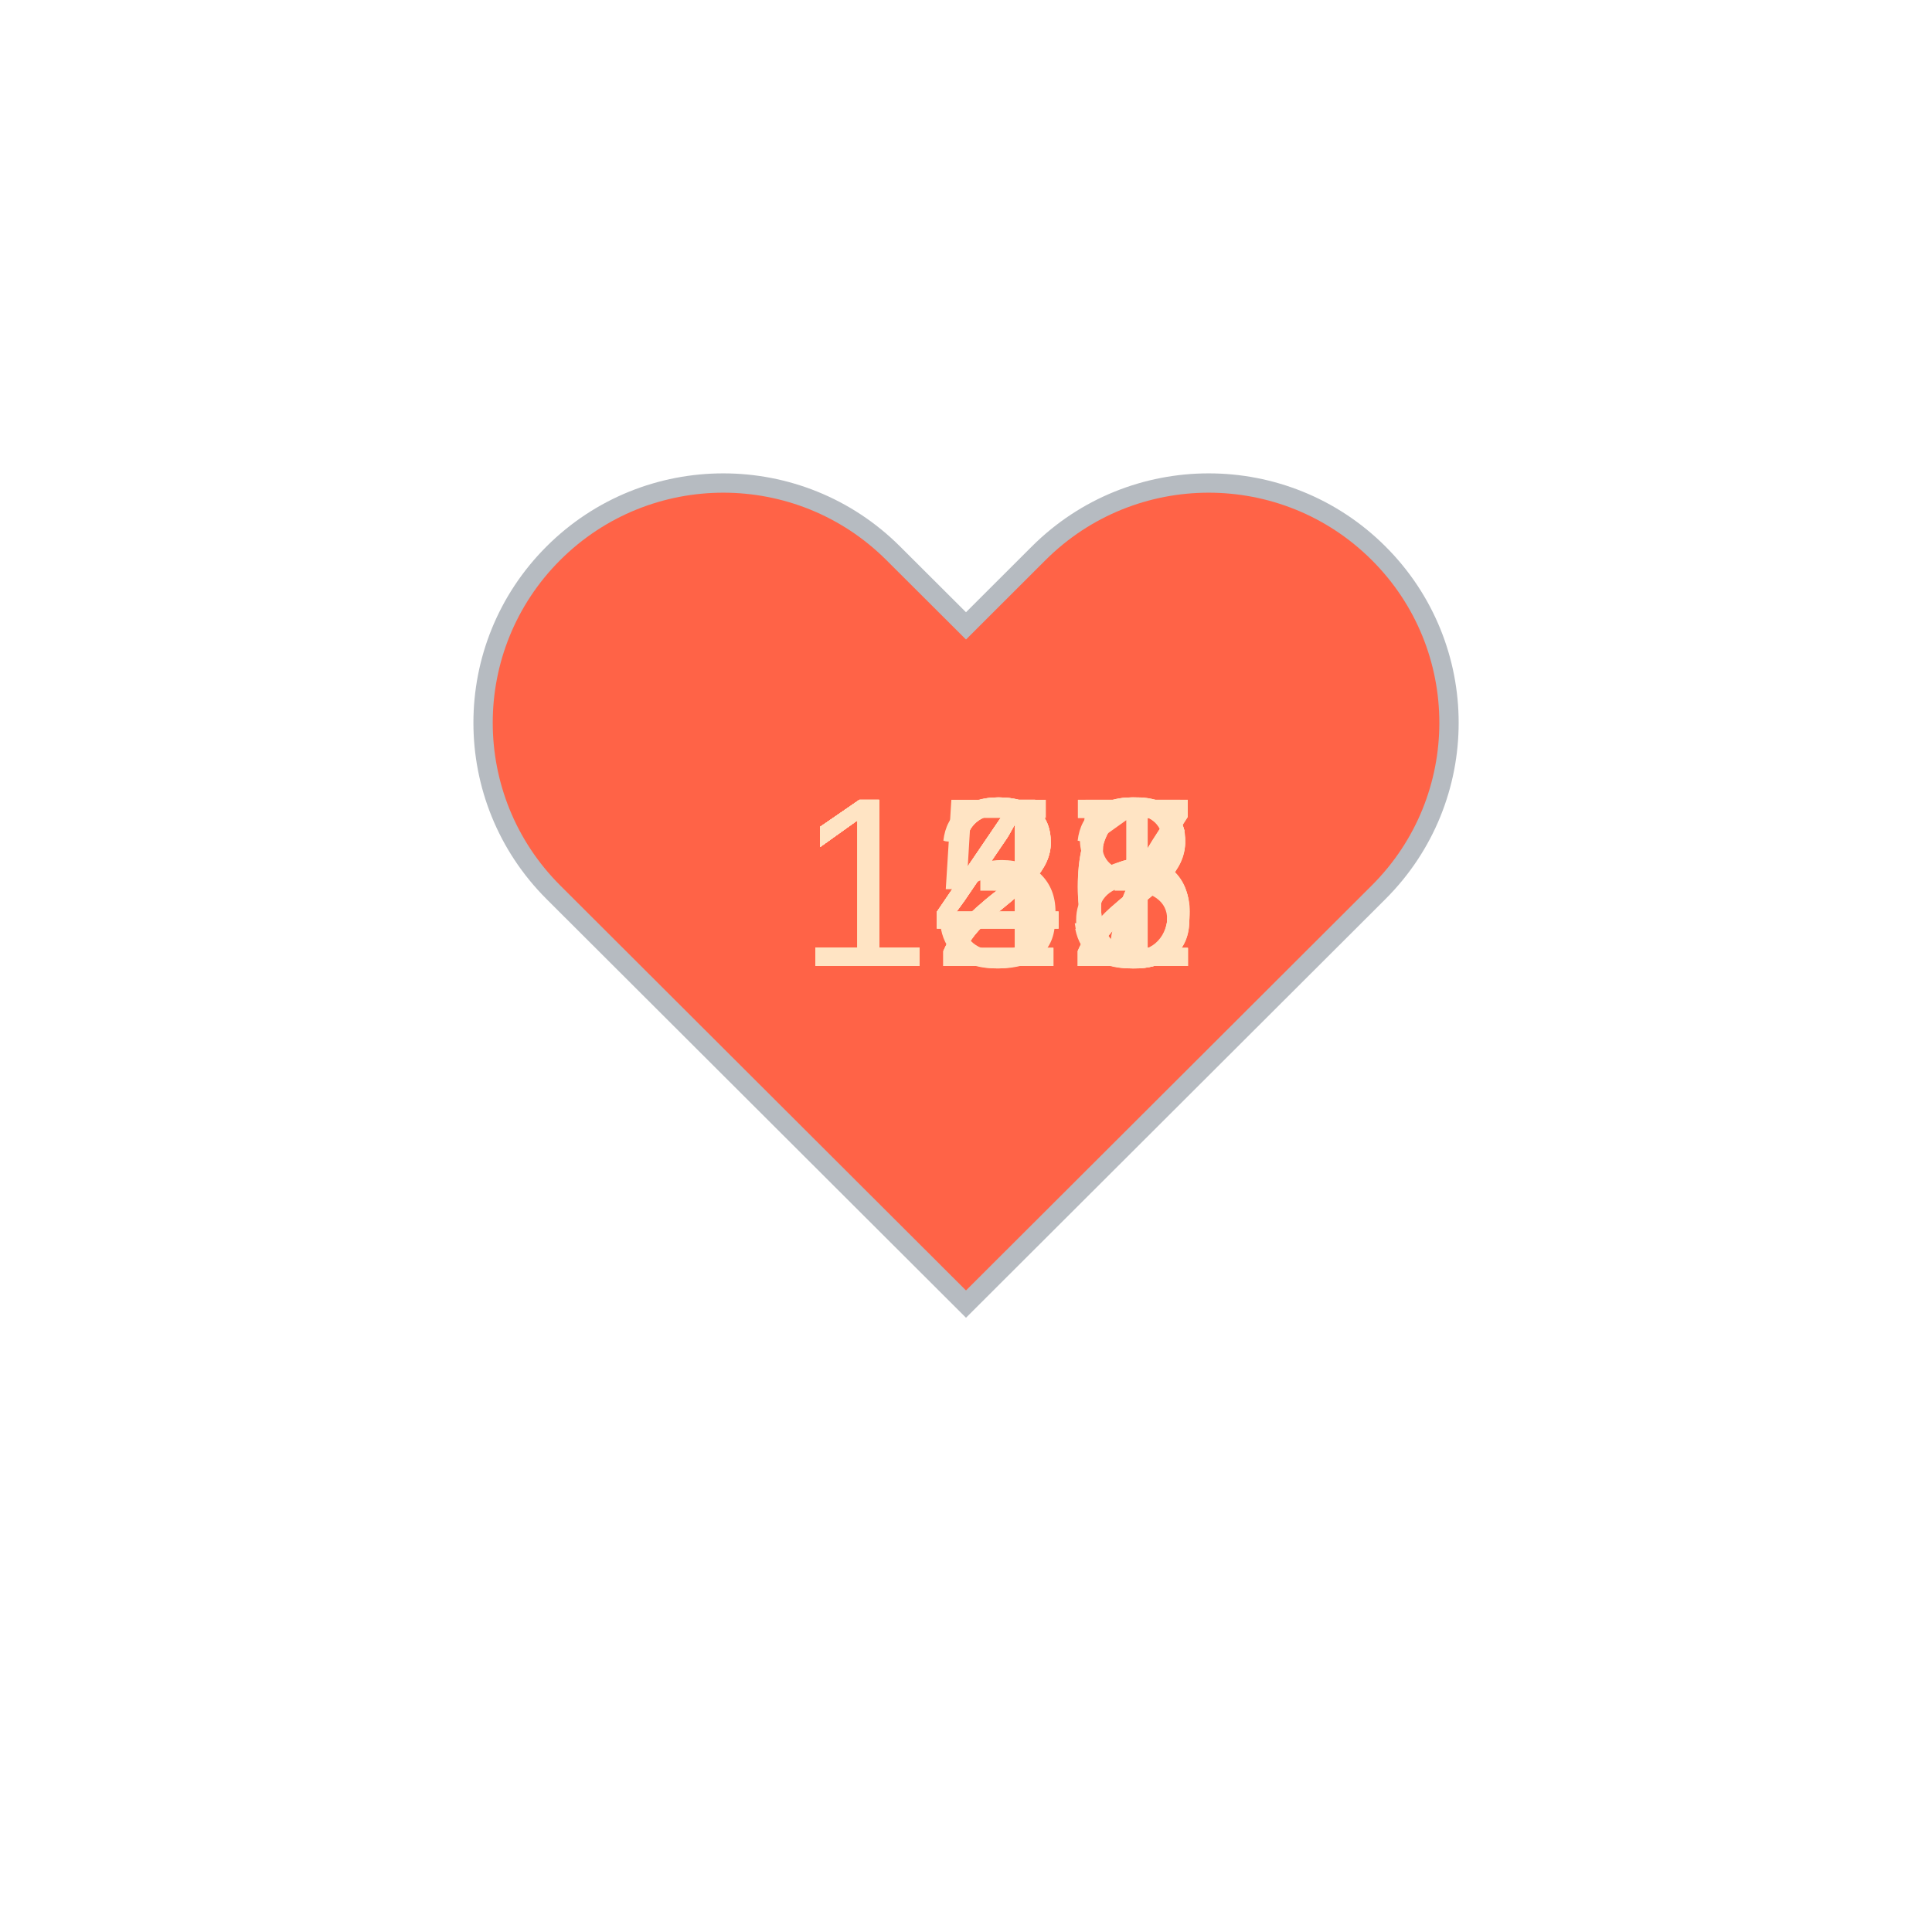
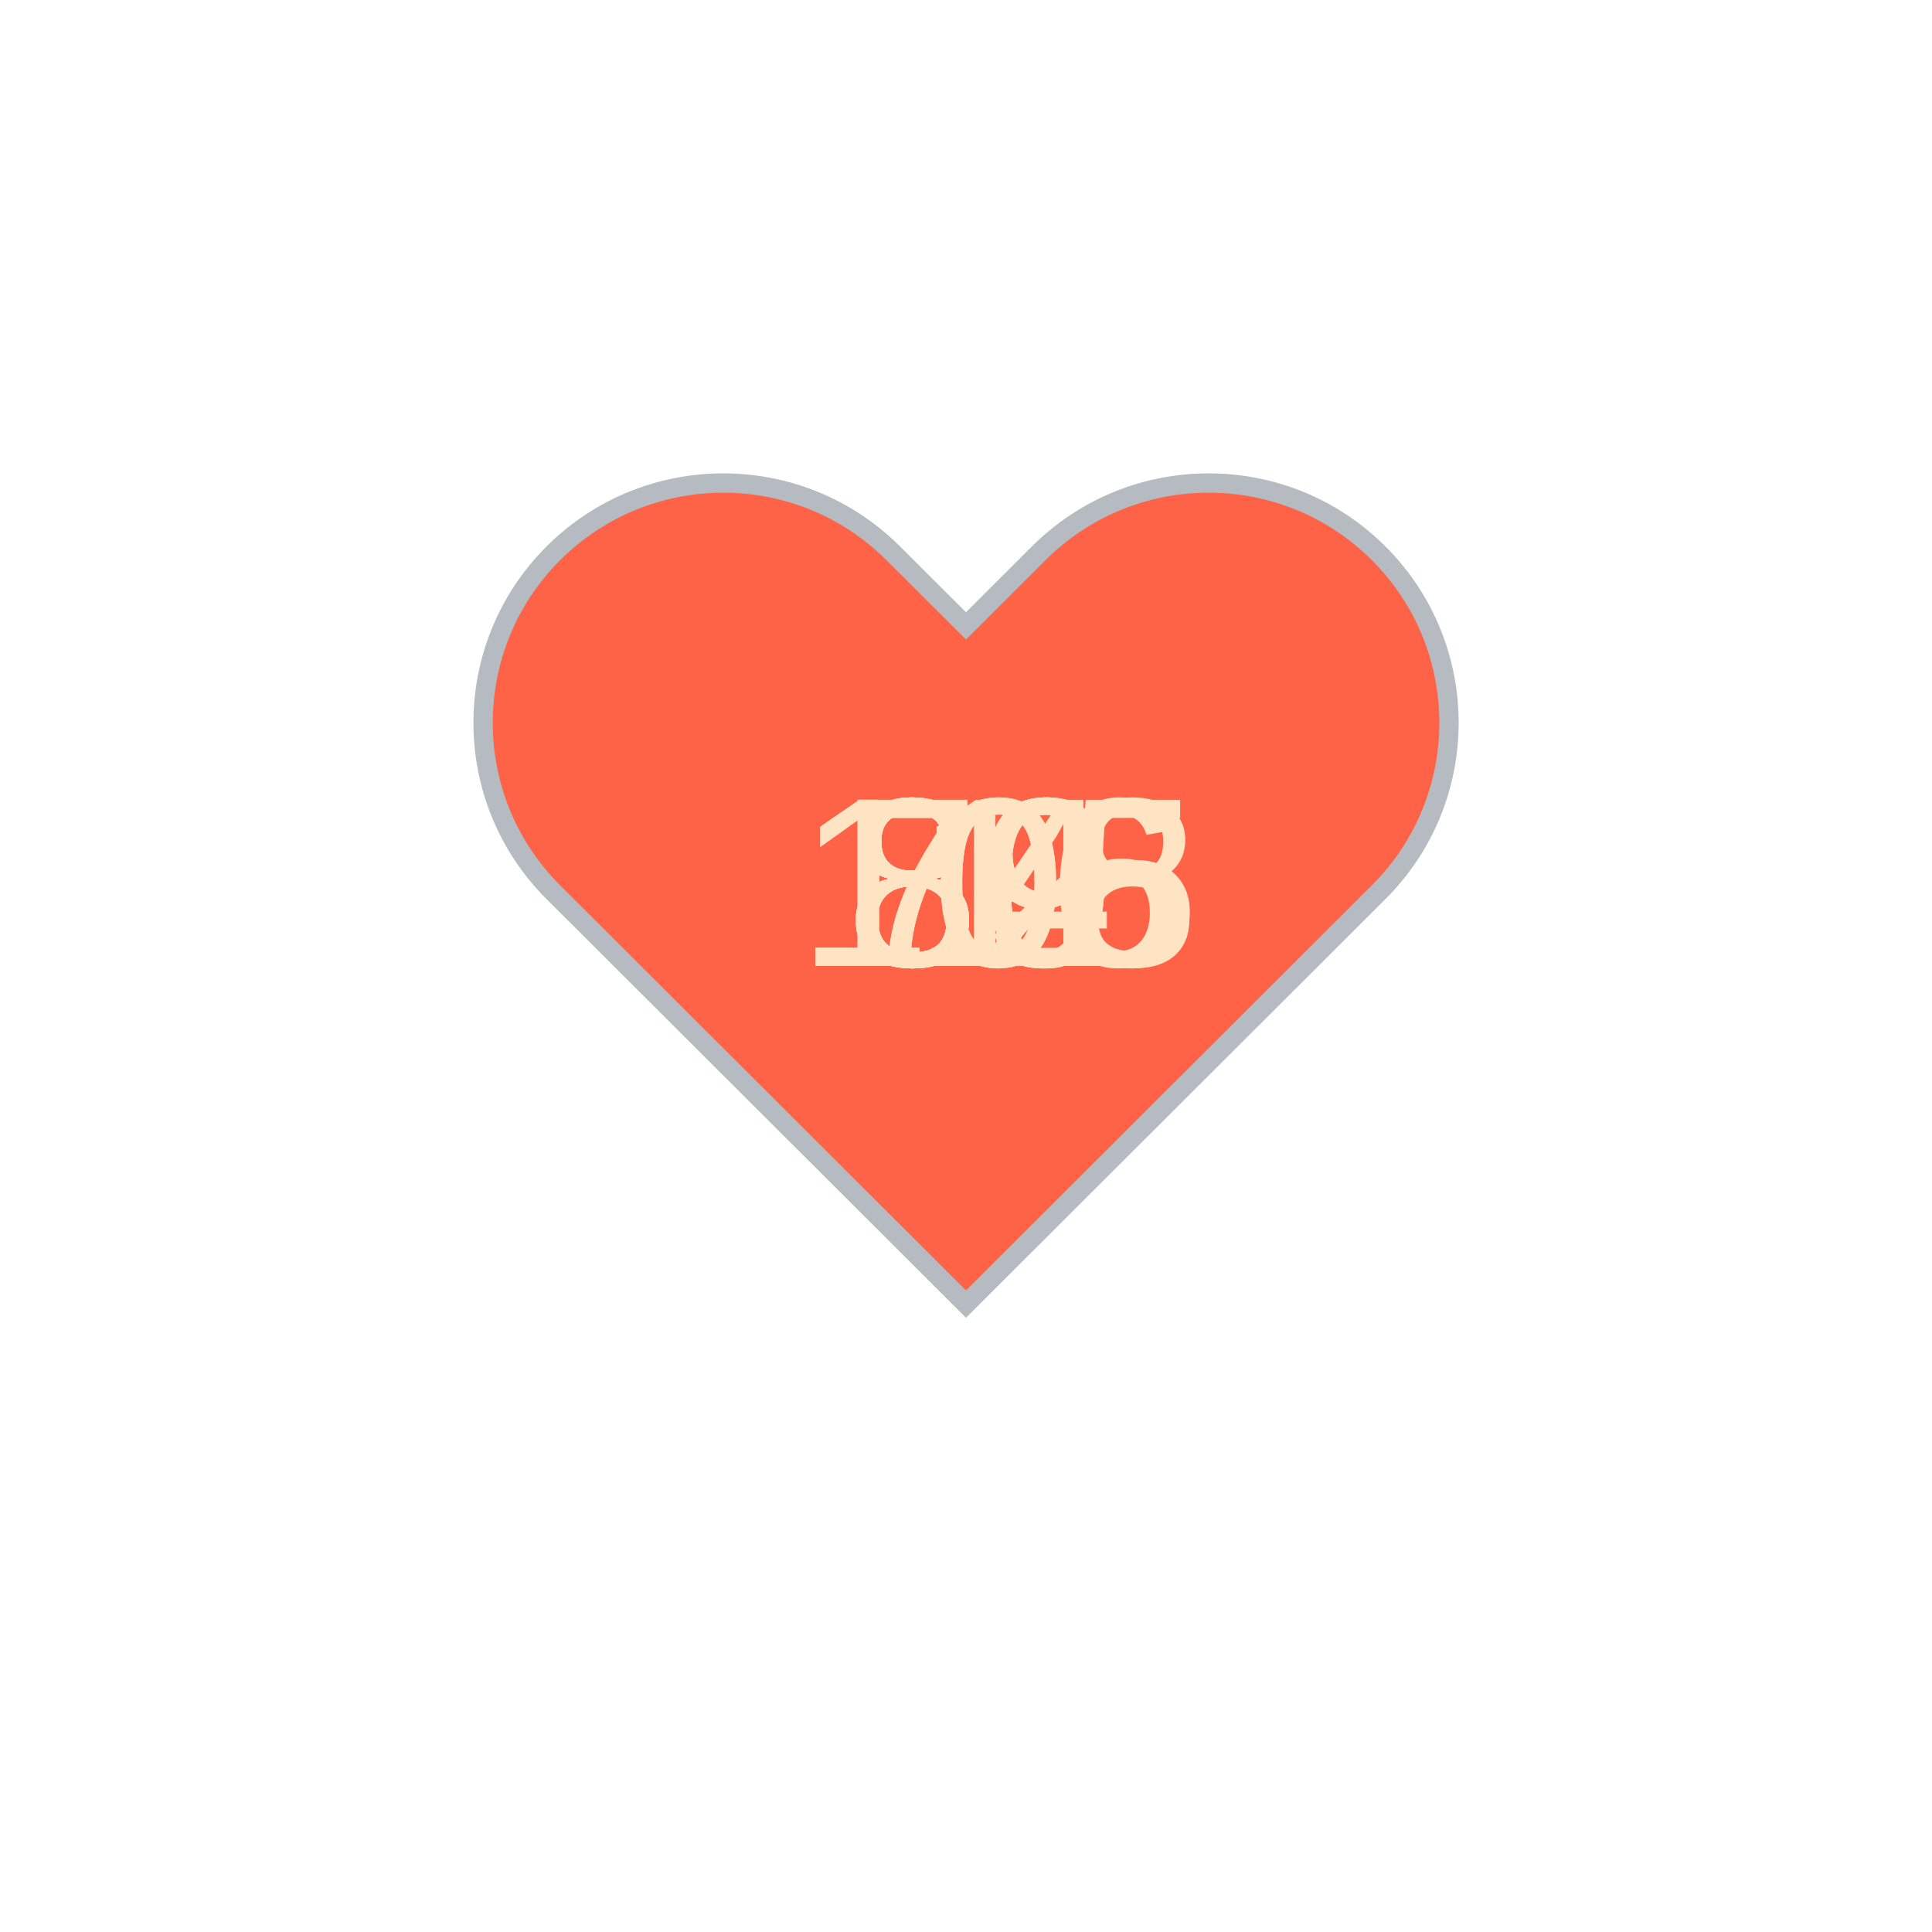
<svg xmlns="http://www.w3.org/2000/svg" baseProfile="full" height="150" version="1.1" viewBox="0,0,200,200" width="150">
  <defs />
  <g transform="translate(100 100)">
    <path d="M92.71,7.27L92.71,7.27c-9.71-9.69-25.46-9.69-35.18,0L50,14.79l-7.54-7.52C32.75-2.42,17-2.42,7.29,7.27v0 c-9.71,9.69-9.71,25.41,0,35.1L50,85l42.71-42.63C102.43,32.68,102.43,16.96,92.71,7.27z" fill="tomato" stroke="#B6BBC1" stroke-width="2" transform="translate(-50 -50)" />
    <animateTransform additive="sum" attributeName="transform" dur="1.2s" repeatCount="indefinite" type="scale" values="1; 1.5; 1.25; 1.5; 1.5; 1;" />
-     <text fill="bisque" style="font-size:25px; font-family:Arial" transform="translate(-17.5 0)">151<animate attributeName="visibility" dur="12.0s" keyTimes="0;0.1;0.2;0.3;0.4;0.5;0.6;0.7;0.8;0.9;1.0" repeatCount="indefinite" values="visible;hidden;hidden;hidden;hidden;hidden;hidden;hidden;hidden;hidden;hidden" />
+     <text fill="bisque" style="font-size:25px; font-family:Arial" transform="translate(-17.5 0)">116<animate attributeName="visibility" dur="12.0s" keyTimes="0;0.1;0.2;0.3;0.4;0.5;0.6;0.7;0.8;0.9;1.0" repeatCount="indefinite" values="visible;hidden;hidden;hidden;hidden;hidden;hidden;hidden;hidden;hidden;hidden" />
    </text>
-     <text fill="bisque" style="font-size:25px; font-family:Arial" transform="translate(-17.5 0)">148<animate attributeName="visibility" dur="12.0s" keyTimes="0;0.1;0.2;0.3;0.4;0.5;0.6;0.7;0.8;0.9;1.0" repeatCount="indefinite" values="hidden;visible;hidden;hidden;hidden;hidden;hidden;hidden;hidden;hidden;hidden" />
+     <text fill="bisque" style="font-size:25px; font-family:Arial" transform="translate(-17.5 0)">108<animate attributeName="visibility" dur="12.0s" keyTimes="0;0.1;0.2;0.3;0.4;0.5;0.6;0.7;0.8;0.9;1.0" repeatCount="indefinite" values="hidden;visible;hidden;hidden;hidden;hidden;hidden;hidden;hidden;hidden;hidden" />
    </text>
-     <text fill="bisque" style="font-size:25px; font-family:Arial" transform="translate(-17.5 0)">147<animate attributeName="visibility" dur="12.0s" keyTimes="0;0.1;0.2;0.3;0.4;0.5;0.6;0.7;0.8;0.9;1.0" repeatCount="indefinite" values="hidden;hidden;visible;hidden;hidden;hidden;hidden;hidden;hidden;hidden;hidden" />
+     <text fill="bisque" style="font-size:25px; font-family:Arial" transform="translate(-17.5 0)">105<animate attributeName="visibility" dur="12.0s" keyTimes="0;0.1;0.2;0.3;0.4;0.5;0.6;0.7;0.8;0.9;1.0" repeatCount="indefinite" values="hidden;hidden;visible;hidden;hidden;hidden;hidden;hidden;hidden;hidden;hidden" />
    </text>
-     <text fill="bisque" style="font-size:25px; font-family:Arial" transform="translate(-17.5 0)">145<animate attributeName="visibility" dur="12.0s" keyTimes="0;0.1;0.2;0.3;0.4;0.5;0.6;0.7;0.8;0.9;1.0" repeatCount="indefinite" values="hidden;hidden;hidden;visible;hidden;hidden;hidden;hidden;hidden;hidden;hidden" />
+     <text fill="bisque" style="font-size:25px; font-family:Arial" transform="translate(-12.5 0)">84<animate attributeName="visibility" dur="12.0s" keyTimes="0;0.1;0.2;0.3;0.4;0.5;0.6;0.7;0.8;0.9;1.0" repeatCount="indefinite" values="hidden;hidden;hidden;visible;hidden;hidden;hidden;hidden;hidden;hidden;hidden" />
    </text>
-     <text fill="bisque" style="font-size:25px; font-family:Arial" transform="translate(-17.5 0)">142<animate attributeName="visibility" dur="12.0s" keyTimes="0;0.1;0.2;0.3;0.4;0.5;0.6;0.7;0.8;0.9;1.0" repeatCount="indefinite" values="hidden;hidden;hidden;hidden;visible;hidden;hidden;hidden;hidden;hidden;hidden" />
+     <text fill="bisque" style="font-size:25px; font-family:Arial" transform="translate(-12.5 0)">80<animate attributeName="visibility" dur="12.0s" keyTimes="0;0.1;0.2;0.3;0.4;0.5;0.6;0.7;0.8;0.9;1.0" repeatCount="indefinite" values="hidden;hidden;hidden;hidden;visible;hidden;hidden;hidden;hidden;hidden;hidden" />
    </text>
-     <text fill="bisque" style="font-size:25px; font-family:Arial" transform="translate(-17.5 0)">142<animate attributeName="visibility" dur="12.0s" keyTimes="0;0.1;0.2;0.3;0.4;0.5;0.6;0.7;0.8;0.9;1.0" repeatCount="indefinite" values="hidden;hidden;hidden;hidden;hidden;visible;hidden;hidden;hidden;hidden;hidden" />
+     <text fill="bisque" style="font-size:25px; font-family:Arial" transform="translate(-12.5 0)">80<animate attributeName="visibility" dur="12.0s" keyTimes="0;0.1;0.2;0.3;0.4;0.5;0.6;0.7;0.8;0.9;1.0" repeatCount="indefinite" values="hidden;hidden;hidden;hidden;hidden;visible;hidden;hidden;hidden;hidden;hidden" />
    </text>
-     <text fill="bisque" style="font-size:25px; font-family:Arial" transform="translate(-17.5 0)">133<animate attributeName="visibility" dur="12.0s" keyTimes="0;0.1;0.2;0.3;0.4;0.5;0.6;0.7;0.8;0.9;1.0" repeatCount="indefinite" values="hidden;hidden;hidden;hidden;hidden;hidden;visible;hidden;hidden;hidden;hidden" />
+     <text fill="bisque" style="font-size:25px; font-family:Arial" transform="translate(-12.5 0)">82<animate attributeName="visibility" dur="12.0s" keyTimes="0;0.1;0.2;0.3;0.4;0.5;0.6;0.7;0.8;0.9;1.0" repeatCount="indefinite" values="hidden;hidden;hidden;hidden;hidden;hidden;visible;hidden;hidden;hidden;hidden" />
    </text>
-     <text fill="bisque" style="font-size:25px; font-family:Arial" transform="translate(-17.5 0)">127<animate attributeName="visibility" dur="12.0s" keyTimes="0;0.1;0.2;0.3;0.4;0.5;0.6;0.7;0.8;0.9;1.0" repeatCount="indefinite" values="hidden;hidden;hidden;hidden;hidden;hidden;hidden;visible;hidden;hidden;hidden" />
+     <text fill="bisque" style="font-size:25px; font-family:Arial" transform="translate(-12.5 0)">79<animate attributeName="visibility" dur="12.0s" keyTimes="0;0.1;0.2;0.3;0.4;0.5;0.6;0.7;0.8;0.9;1.0" repeatCount="indefinite" values="hidden;hidden;hidden;hidden;hidden;hidden;hidden;visible;hidden;hidden;hidden" />
    </text>
-     <text fill="bisque" style="font-size:25px; font-family:Arial" transform="translate(-17.5 0)">126<animate attributeName="visibility" dur="12.0s" keyTimes="0;0.1;0.2;0.3;0.4;0.5;0.6;0.7;0.8;0.9;1.0" repeatCount="indefinite" values="hidden;hidden;hidden;hidden;hidden;hidden;hidden;hidden;visible;hidden;hidden" />
+     <text fill="bisque" style="font-size:25px; font-family:Arial" transform="translate(-12.5 0)">79<animate attributeName="visibility" dur="12.0s" keyTimes="0;0.1;0.2;0.3;0.4;0.5;0.6;0.7;0.8;0.9;1.0" repeatCount="indefinite" values="hidden;hidden;hidden;hidden;hidden;hidden;hidden;hidden;visible;hidden;hidden" />
    </text>
-     <text fill="bisque" style="font-size:25px; font-family:Arial" transform="translate(-17.5 0)">126<animate attributeName="visibility" dur="12.0s" keyTimes="0;0.1;0.2;0.3;0.4;0.5;0.6;0.7;0.8;0.9;1.0" repeatCount="indefinite" values="hidden;hidden;hidden;hidden;hidden;hidden;hidden;hidden;hidden;visible;hidden" />
+     <text fill="bisque" style="font-size:25px; font-family:Arial" transform="translate(-12.5 0)">89<animate attributeName="visibility" dur="12.0s" keyTimes="0;0.1;0.2;0.3;0.4;0.5;0.6;0.7;0.8;0.9;1.0" repeatCount="indefinite" values="hidden;hidden;hidden;hidden;hidden;hidden;hidden;hidden;hidden;visible;hidden" />
    </text>
  </g>
</svg>
